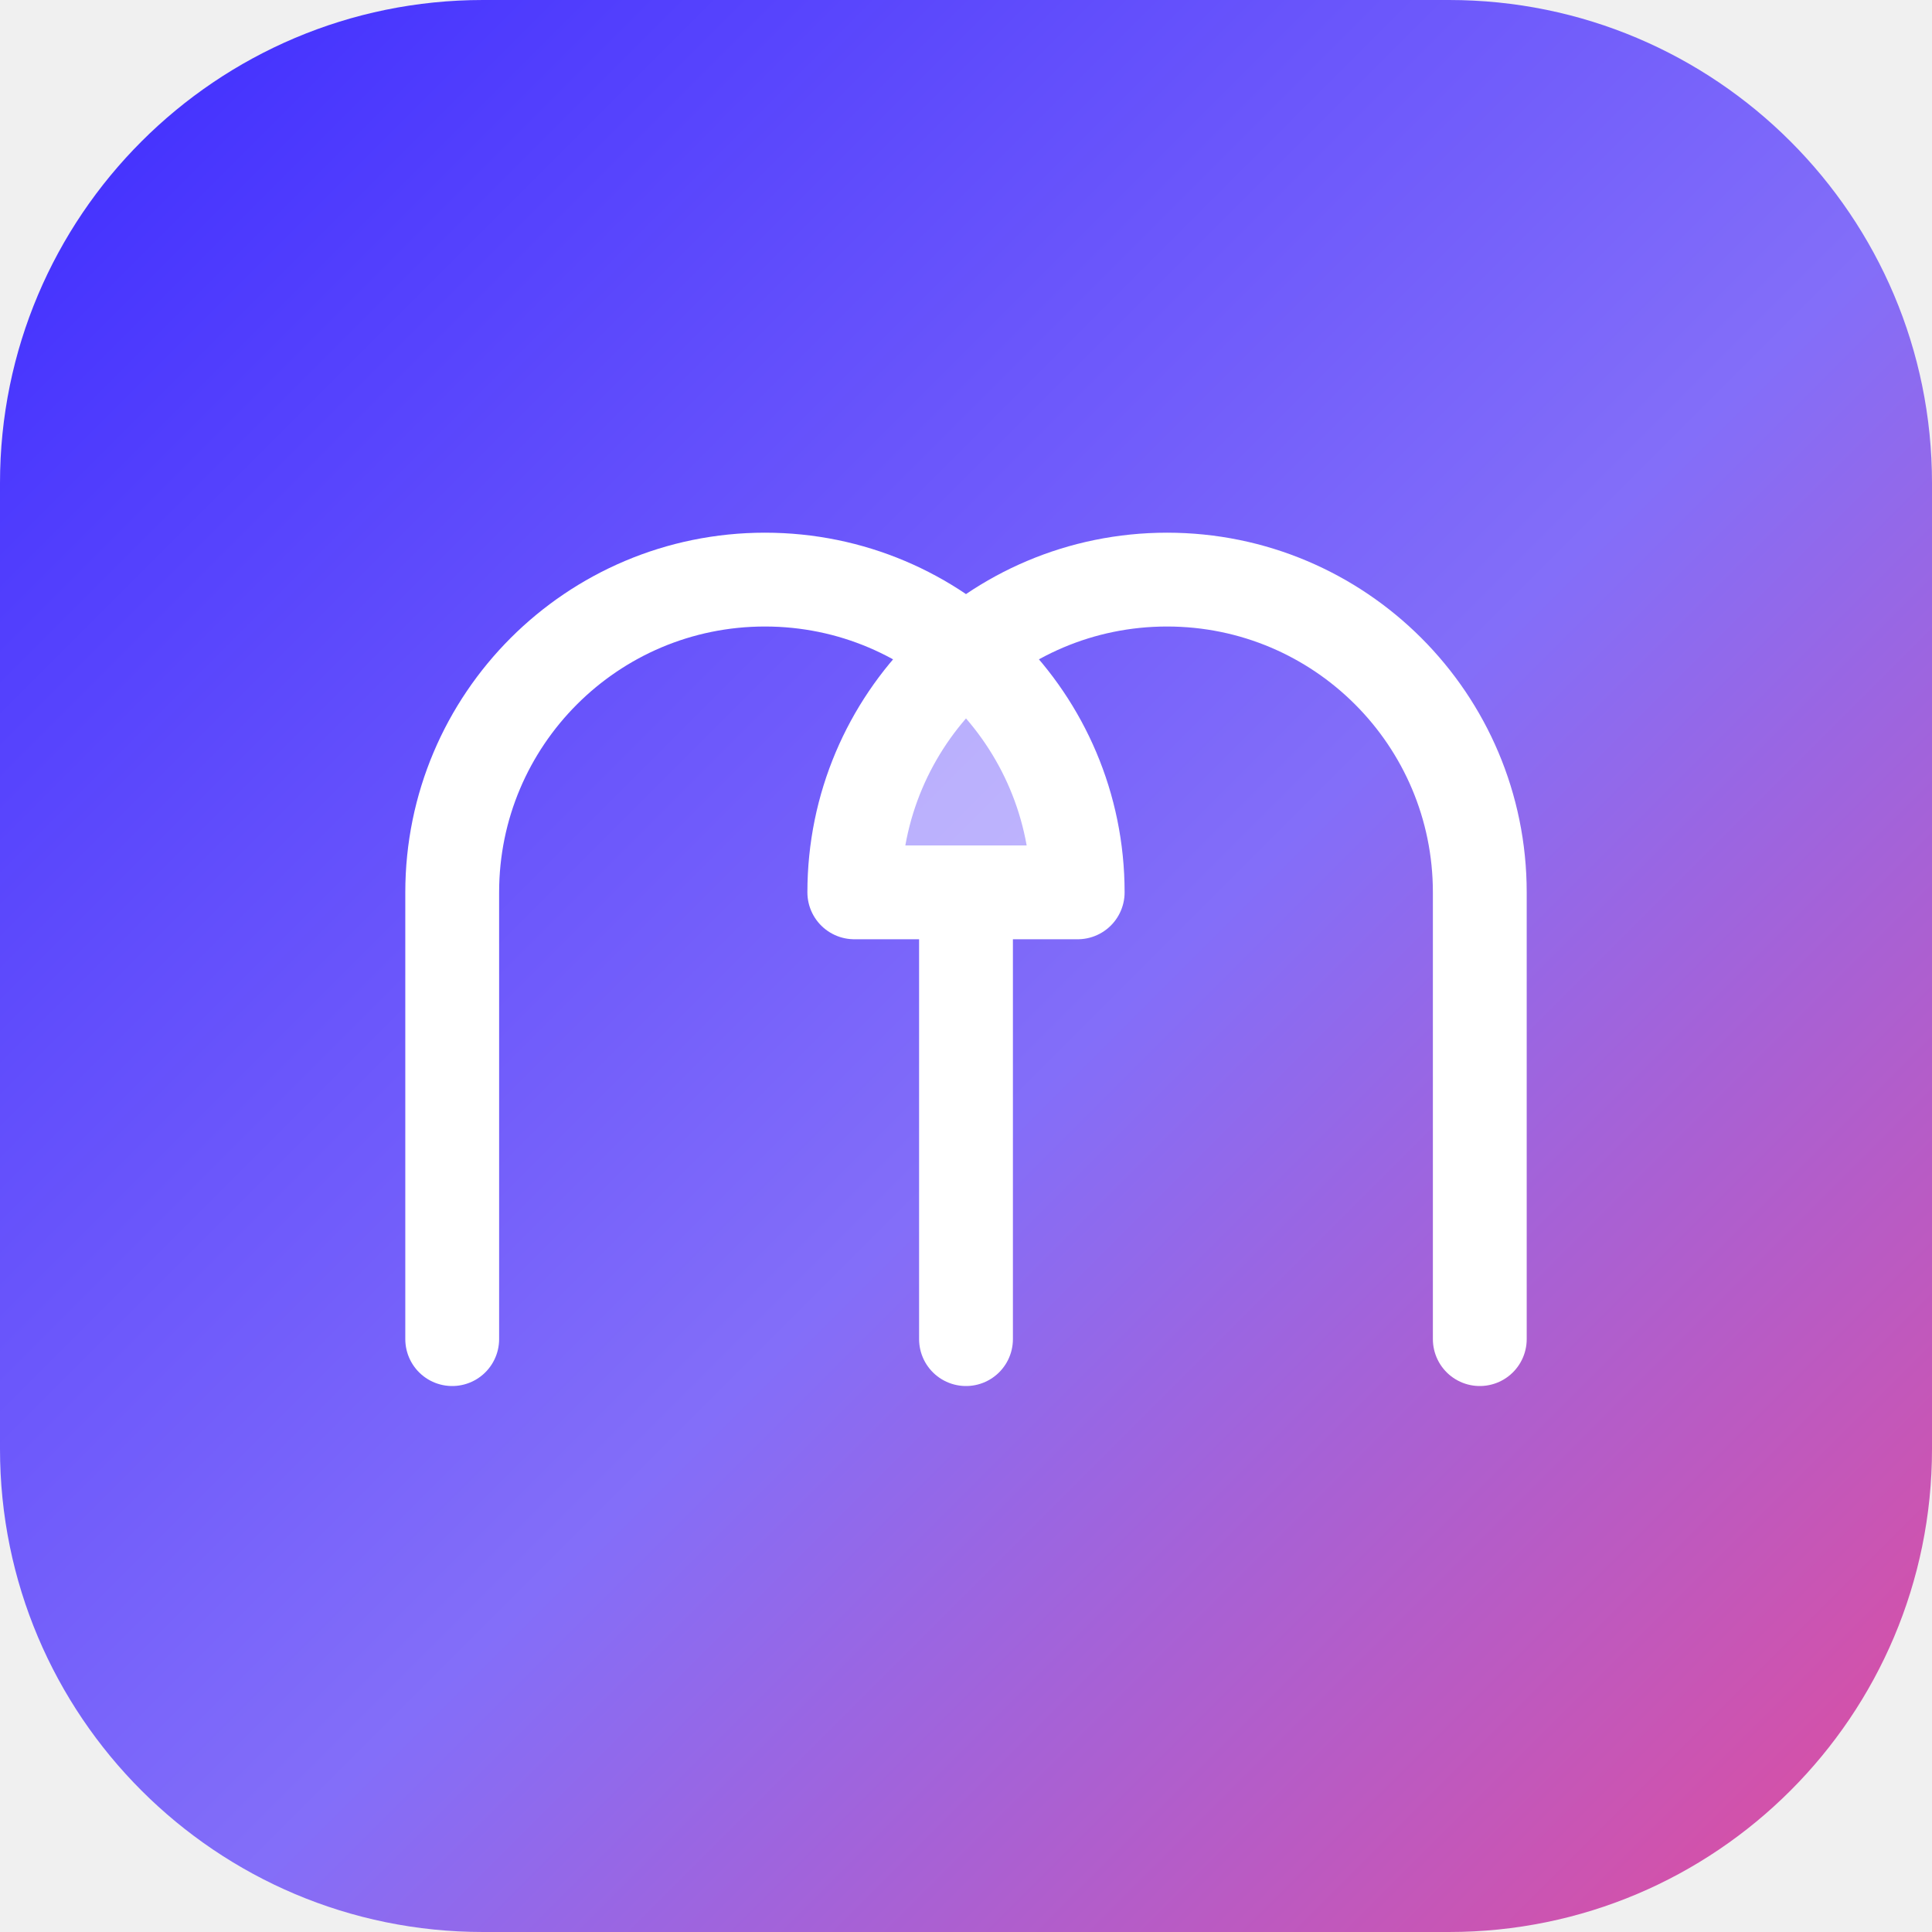
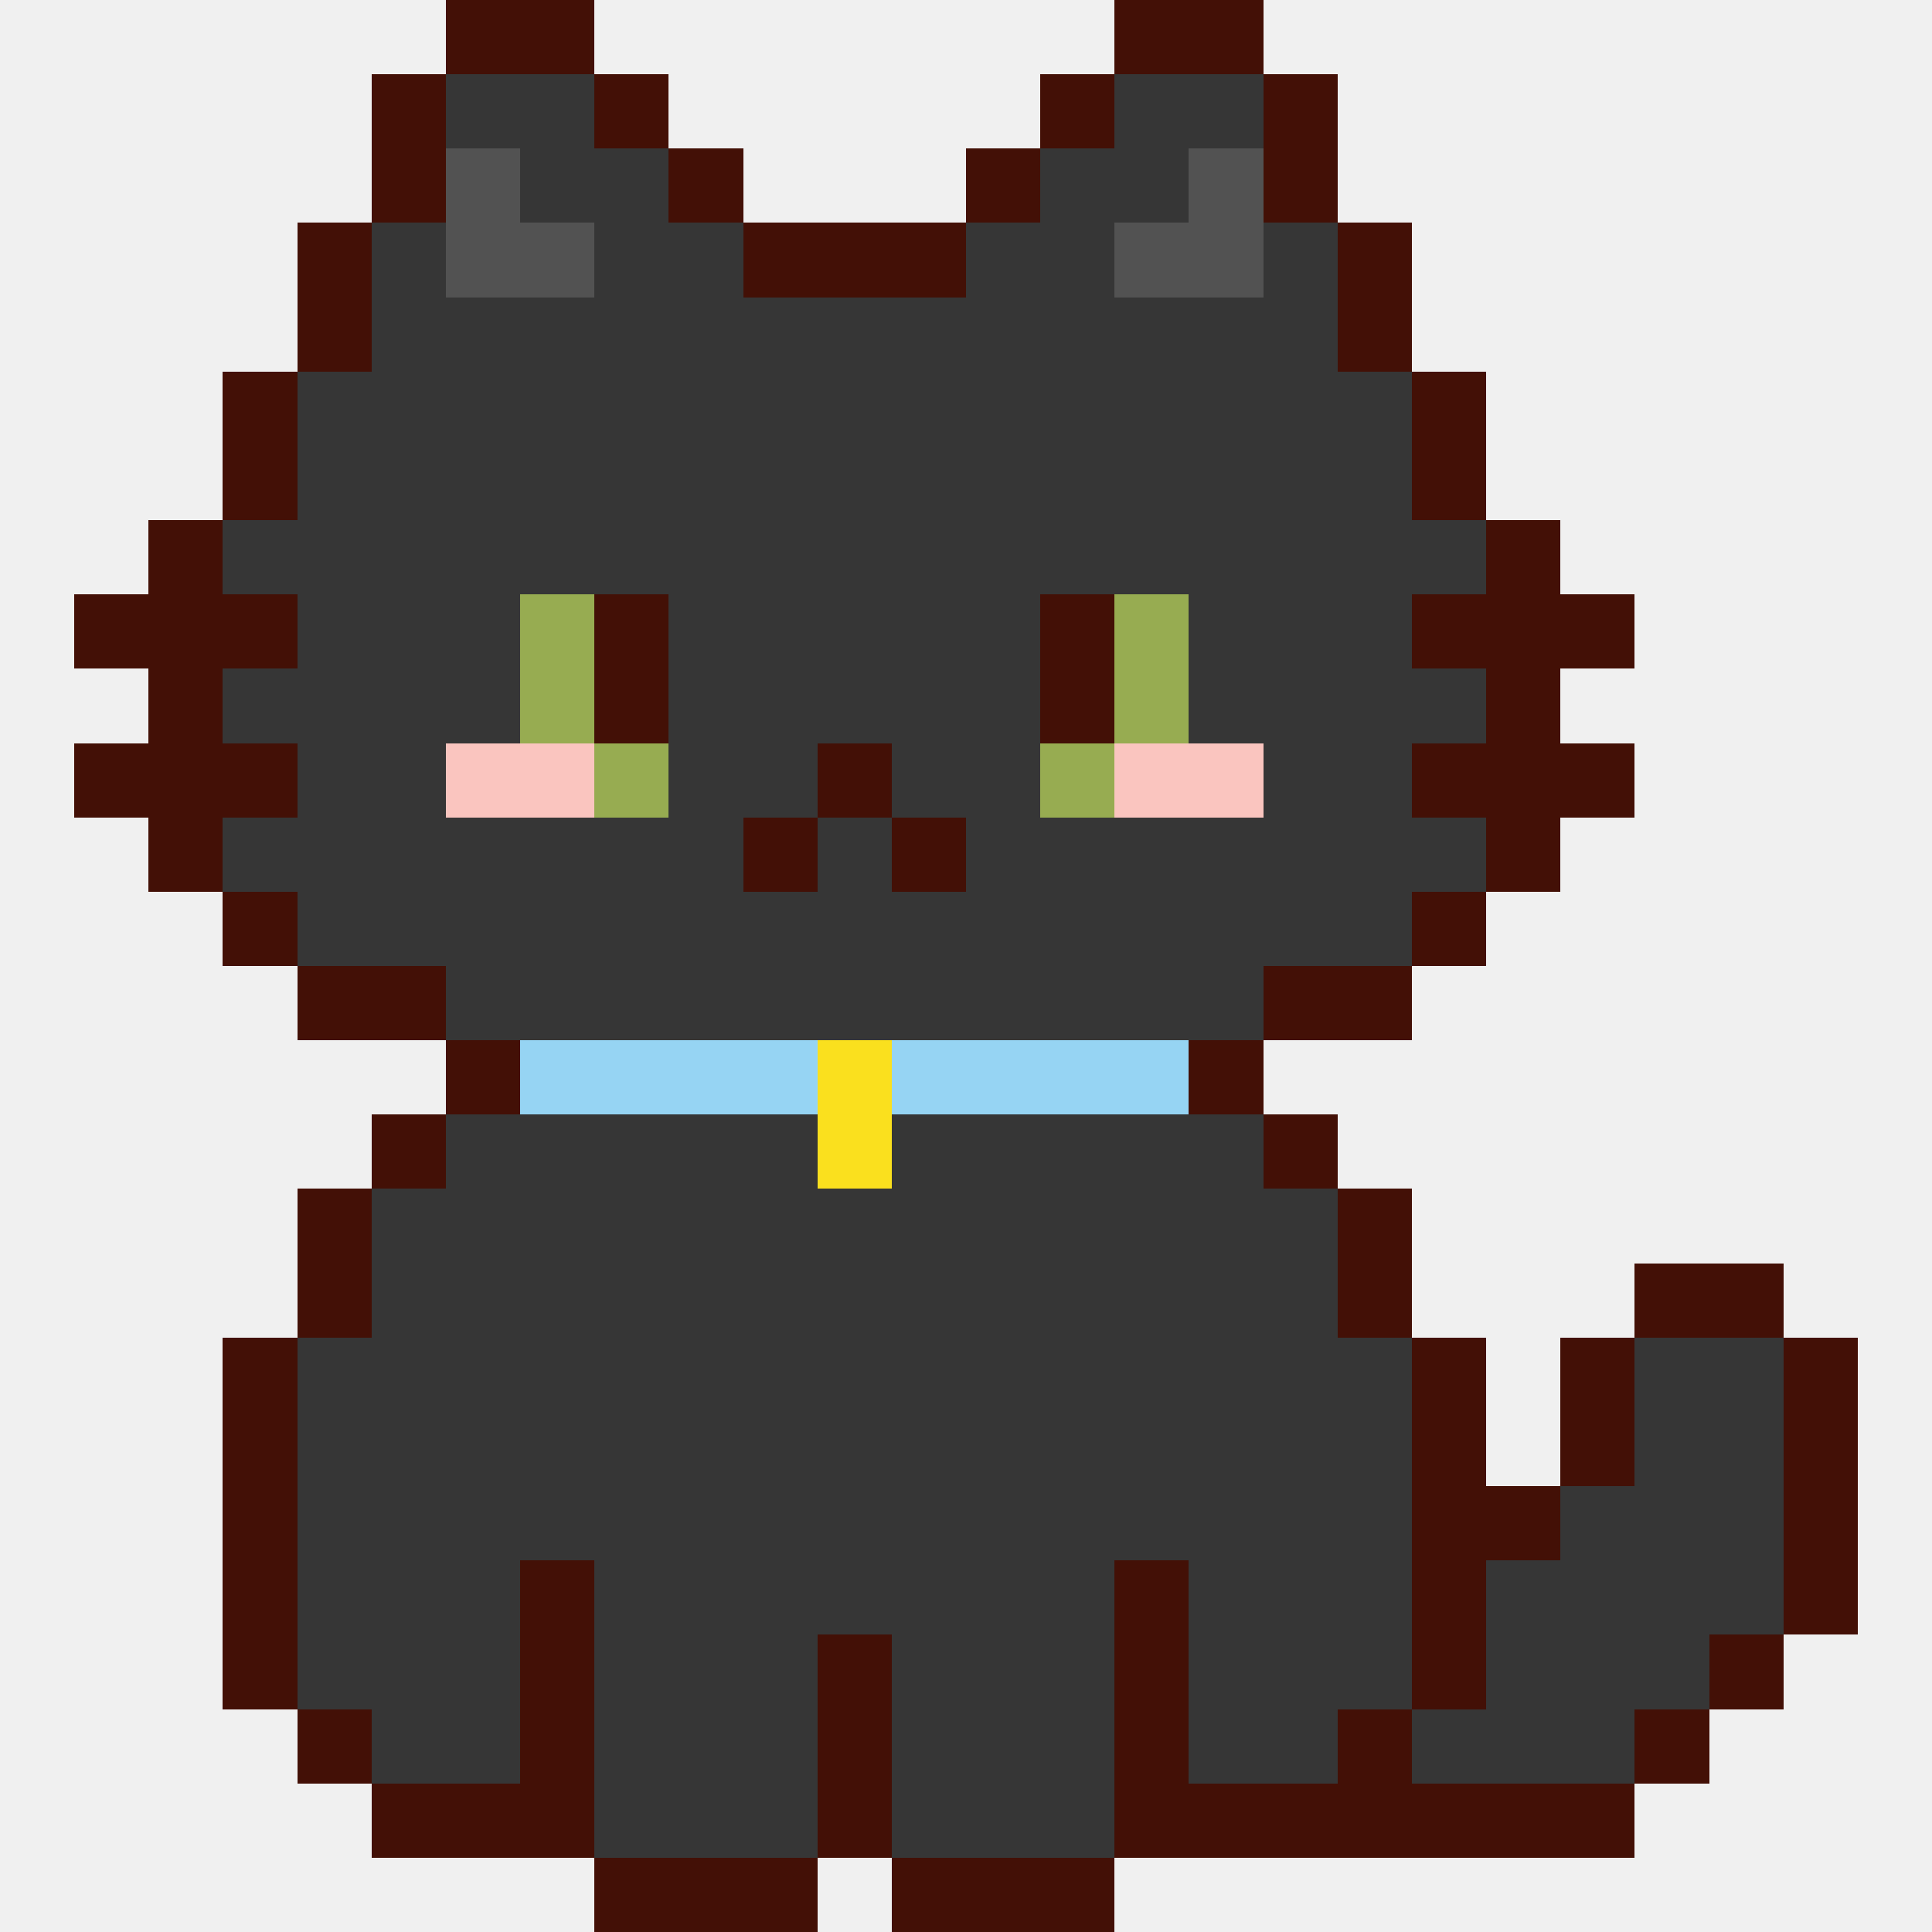
- <svg xmlns="http://www.w3.org/2000/svg" viewBox="0 0 64 64" fill="none">
-   <defs>
-     <linearGradient id="g" x1="0" y1="0" x2="64" y2="64" gradientUnits="userSpaceOnUse">
-       <stop stop-color="#3D2BFF" />
-       <stop offset=".55" stop-color="#836EF9" />
-       <stop offset="1" stop-color="#E24C9B" />
-     </linearGradient>
-   </defs>
-   <rect width="64" height="64" rx="16" fill="url(#g)" />
-   <g transform="translate(32 34) scale(.74) translate(-32 -36)">
-     <path d="M27 30A14 14 0 0 1 32 19.276A14 14 0 0 1 37 30Z" fill="#FFFFFF80" />
-     <path d="M9 50V30a14 14 0 0 1 28 0M27 30a14 14 0 0 1 28 0V50M27 30H37M32 30V50" fill="none" stroke="#FFFFFF" stroke-width="4.2" stroke-linecap="round" stroke-linejoin="round" />
-   </g>
+ <svg xmlns="http://www.w3.org/2000/svg" viewBox="0 0 26 26" shape-rendering="crispEdges">
+   <rect x="6" y="0" width="2" height="1" fill="#431006" />
+   <rect x="15" y="0" width="2" height="1" fill="#431006" />
+   <rect x="5" y="1" width="1" height="1" fill="#431006" />
+   <rect x="6" y="1" width="2" height="1" fill="#363636" />
+   <rect x="8" y="1" width="1" height="1" fill="#431006" />
+   <rect x="14" y="1" width="1" height="1" fill="#431006" />
+   <rect x="15" y="1" width="2" height="1" fill="#363636" />
+   <rect x="17" y="1" width="1" height="1" fill="#431006" />
+   <rect x="5" y="2" width="1" height="1" fill="#431006" />
+   <rect x="6" y="2" width="1" height="1" fill="#525252" />
+   <rect x="7" y="2" width="2" height="1" fill="#363636" />
+   <rect x="9" y="2" width="1" height="1" fill="#431006" />
+   <rect x="13" y="2" width="1" height="1" fill="#431006" />
+   <rect x="14" y="2" width="2" height="1" fill="#363636" />
+   <rect x="16" y="2" width="1" height="1" fill="#525252" />
+   <rect x="17" y="2" width="1" height="1" fill="#431006" />
+   <rect x="4" y="3" width="1" height="1" fill="#431006" />
+   <rect x="5" y="3" width="1" height="1" fill="#363636" />
+   <rect x="6" y="3" width="2" height="1" fill="#525252" />
+   <rect x="8" y="3" width="2" height="1" fill="#363636" />
+   <rect x="10" y="3" width="3" height="1" fill="#431006" />
+   <rect x="13" y="3" width="2" height="1" fill="#363636" />
+   <rect x="15" y="3" width="2" height="1" fill="#525252" />
+   <rect x="17" y="3" width="1" height="1" fill="#363636" />
+   <rect x="18" y="3" width="1" height="1" fill="#431006" />
+   <rect x="4" y="4" width="1" height="1" fill="#431006" />
+   <rect x="5" y="4" width="13" height="1" fill="#363636" />
+   <rect x="18" y="4" width="1" height="1" fill="#431006" />
+   <rect x="3" y="5" width="1" height="1" fill="#431006" />
+   <rect x="4" y="5" width="15" height="1" fill="#363636" />
+   <rect x="19" y="5" width="1" height="1" fill="#431006" />
+   <rect x="3" y="6" width="1" height="1" fill="#431006" />
+   <rect x="4" y="6" width="15" height="1" fill="#363636" />
+   <rect x="19" y="6" width="1" height="1" fill="#431006" />
+   <rect x="2" y="7" width="1" height="1" fill="#431006" />
+   <rect x="3" y="7" width="17" height="1" fill="#363636" />
+   <rect x="20" y="7" width="1" height="1" fill="#431006" />
+   <rect x="1" y="8" width="3" height="1" fill="#431006" />
+   <rect x="4" y="8" width="3" height="1" fill="#363636" />
+   <rect x="7" y="8" width="1" height="1" fill="#97AC51" />
+   <rect x="8" y="8" width="1" height="1" fill="#431006" />
+   <rect x="9" y="8" width="5" height="1" fill="#363636" />
+   <rect x="14" y="8" width="1" height="1" fill="#431006" />
+   <rect x="15" y="8" width="1" height="1" fill="#97AC51" />
+   <rect x="16" y="8" width="3" height="1" fill="#363636" />
+   <rect x="19" y="8" width="3" height="1" fill="#431006" />
+   <rect x="2" y="9" width="1" height="1" fill="#431006" />
+   <rect x="3" y="9" width="4" height="1" fill="#363636" />
+   <rect x="7" y="9" width="1" height="1" fill="#97AC51" />
+   <rect x="8" y="9" width="1" height="1" fill="#431006" />
+   <rect x="9" y="9" width="5" height="1" fill="#363636" />
+   <rect x="14" y="9" width="1" height="1" fill="#431006" />
+   <rect x="15" y="9" width="1" height="1" fill="#97AC51" />
+   <rect x="16" y="9" width="4" height="1" fill="#363636" />
+   <rect x="20" y="9" width="1" height="1" fill="#431006" />
+   <rect x="1" y="10" width="3" height="1" fill="#431006" />
+   <rect x="4" y="10" width="2" height="1" fill="#363636" />
+   <rect x="6" y="10" width="2" height="1" fill="#FAC5BF" />
+   <rect x="8" y="10" width="1" height="1" fill="#97AC51" />
+   <rect x="9" y="10" width="2" height="1" fill="#363636" />
+   <rect x="11" y="10" width="1" height="1" fill="#431006" />
+   <rect x="12" y="10" width="2" height="1" fill="#363636" />
+   <rect x="14" y="10" width="1" height="1" fill="#97AC51" />
+   <rect x="15" y="10" width="2" height="1" fill="#FAC5BF" />
+   <rect x="17" y="10" width="2" height="1" fill="#363636" />
+   <rect x="19" y="10" width="3" height="1" fill="#431006" />
+   <rect x="2" y="11" width="1" height="1" fill="#431006" />
+   <rect x="3" y="11" width="7" height="1" fill="#363636" />
+   <rect x="10" y="11" width="1" height="1" fill="#431006" />
+   <rect x="11" y="11" width="1" height="1" fill="#363636" />
+   <rect x="12" y="11" width="1" height="1" fill="#431006" />
+   <rect x="13" y="11" width="7" height="1" fill="#363636" />
+   <rect x="20" y="11" width="1" height="1" fill="#431006" />
+   <rect x="3" y="12" width="1" height="1" fill="#431006" />
+   <rect x="4" y="12" width="15" height="1" fill="#363636" />
+   <rect x="19" y="12" width="1" height="1" fill="#431006" />
+   <rect x="4" y="13" width="2" height="1" fill="#431006" />
+   <rect x="6" y="13" width="11" height="1" fill="#363636" />
+   <rect x="17" y="13" width="2" height="1" fill="#431006" />
+   <rect x="6" y="14" width="1" height="1" fill="#431006" />
+   <rect x="7" y="14" width="4" height="1" fill="#96D4F3" />
+   <rect x="11" y="14" width="1" height="1" fill="#FAE01E" />
+   <rect x="12" y="14" width="4" height="1" fill="#96D4F3" />
+   <rect x="16" y="14" width="1" height="1" fill="#431006" />
+   <rect x="5" y="15" width="1" height="1" fill="#431006" />
+   <rect x="6" y="15" width="5" height="1" fill="#363636" />
+   <rect x="11" y="15" width="1" height="1" fill="#FAE01E" />
+   <rect x="12" y="15" width="5" height="1" fill="#363636" />
+   <rect x="17" y="15" width="1" height="1" fill="#431006" />
+   <rect x="4" y="16" width="1" height="1" fill="#431006" />
+   <rect x="5" y="16" width="13" height="1" fill="#363636" />
+   <rect x="18" y="16" width="1" height="1" fill="#431006" />
+   <rect x="4" y="17" width="1" height="1" fill="#431006" />
+   <rect x="5" y="17" width="13" height="1" fill="#363636" />
+   <rect x="18" y="17" width="1" height="1" fill="#431006" />
+   <rect x="22" y="17" width="2" height="1" fill="#431006" />
+   <rect x="3" y="18" width="1" height="1" fill="#431006" />
+   <rect x="4" y="18" width="15" height="1" fill="#363636" />
+   <rect x="19" y="18" width="1" height="1" fill="#431006" />
+   <rect x="21" y="18" width="1" height="1" fill="#431006" />
+   <rect x="22" y="18" width="2" height="1" fill="#363636" />
+   <rect x="24" y="18" width="1" height="1" fill="#431006" />
+   <rect x="3" y="19" width="1" height="1" fill="#431006" />
+   <rect x="4" y="19" width="15" height="1" fill="#363636" />
+   <rect x="19" y="19" width="1" height="1" fill="#431006" />
+   <rect x="21" y="19" width="1" height="1" fill="#431006" />
+   <rect x="22" y="19" width="2" height="1" fill="#363636" />
+   <rect x="24" y="19" width="1" height="1" fill="#431006" />
+   <rect x="3" y="20" width="1" height="1" fill="#431006" />
+   <rect x="4" y="20" width="15" height="1" fill="#363636" />
+   <rect x="19" y="20" width="2" height="1" fill="#431006" />
+   <rect x="21" y="20" width="3" height="1" fill="#363636" />
+   <rect x="24" y="20" width="1" height="1" fill="#431006" />
+   <rect x="3" y="21" width="1" height="1" fill="#431006" />
+   <rect x="4" y="21" width="3" height="1" fill="#363636" />
+   <rect x="7" y="21" width="1" height="1" fill="#431006" />
+   <rect x="8" y="21" width="7" height="1" fill="#363636" />
+   <rect x="15" y="21" width="1" height="1" fill="#431006" />
+   <rect x="16" y="21" width="3" height="1" fill="#363636" />
+   <rect x="19" y="21" width="1" height="1" fill="#431006" />
+   <rect x="20" y="21" width="4" height="1" fill="#363636" />
+   <rect x="24" y="21" width="1" height="1" fill="#431006" />
+   <rect x="3" y="22" width="1" height="1" fill="#431006" />
+   <rect x="4" y="22" width="3" height="1" fill="#363636" />
+   <rect x="7" y="22" width="1" height="1" fill="#431006" />
+   <rect x="8" y="22" width="3" height="1" fill="#363636" />
+   <rect x="11" y="22" width="1" height="1" fill="#431006" />
+   <rect x="12" y="22" width="3" height="1" fill="#363636" />
+   <rect x="15" y="22" width="1" height="1" fill="#431006" />
+   <rect x="16" y="22" width="3" height="1" fill="#363636" />
+   <rect x="19" y="22" width="1" height="1" fill="#431006" />
+   <rect x="20" y="22" width="3" height="1" fill="#363636" />
+   <rect x="23" y="22" width="1" height="1" fill="#431006" />
+   <rect x="4" y="23" width="1" height="1" fill="#431006" />
+   <rect x="5" y="23" width="2" height="1" fill="#363636" />
+   <rect x="7" y="23" width="1" height="1" fill="#431006" />
+   <rect x="8" y="23" width="3" height="1" fill="#363636" />
+   <rect x="11" y="23" width="1" height="1" fill="#431006" />
+   <rect x="12" y="23" width="3" height="1" fill="#363636" />
+   <rect x="15" y="23" width="1" height="1" fill="#431006" />
+   <rect x="16" y="23" width="2" height="1" fill="#363636" />
+   <rect x="18" y="23" width="1" height="1" fill="#431006" />
+   <rect x="19" y="23" width="3" height="1" fill="#363636" />
+   <rect x="22" y="23" width="1" height="1" fill="#431006" />
+   <rect x="5" y="24" width="3" height="1" fill="#431006" />
+   <rect x="8" y="24" width="3" height="1" fill="#363636" />
+   <rect x="11" y="24" width="1" height="1" fill="#431006" />
+   <rect x="12" y="24" width="3" height="1" fill="#363636" />
+   <rect x="15" y="24" width="7" height="1" fill="#431006" />
+   <rect x="8" y="25" width="3" height="1" fill="#431006" />
+   <rect x="12" y="25" width="3" height="1" fill="#431006" />
</svg>
